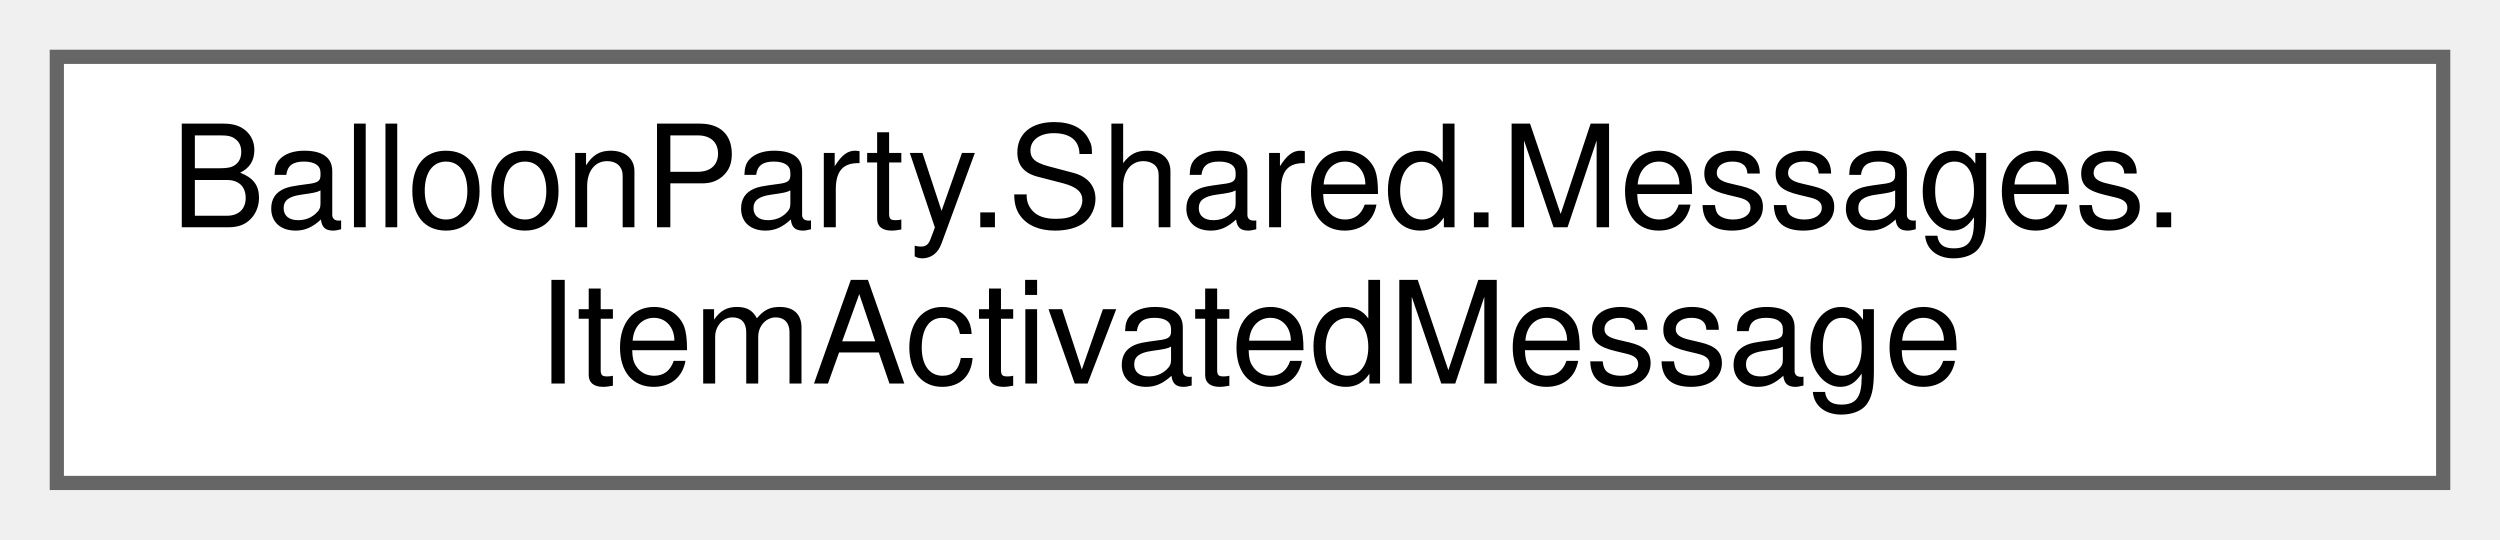
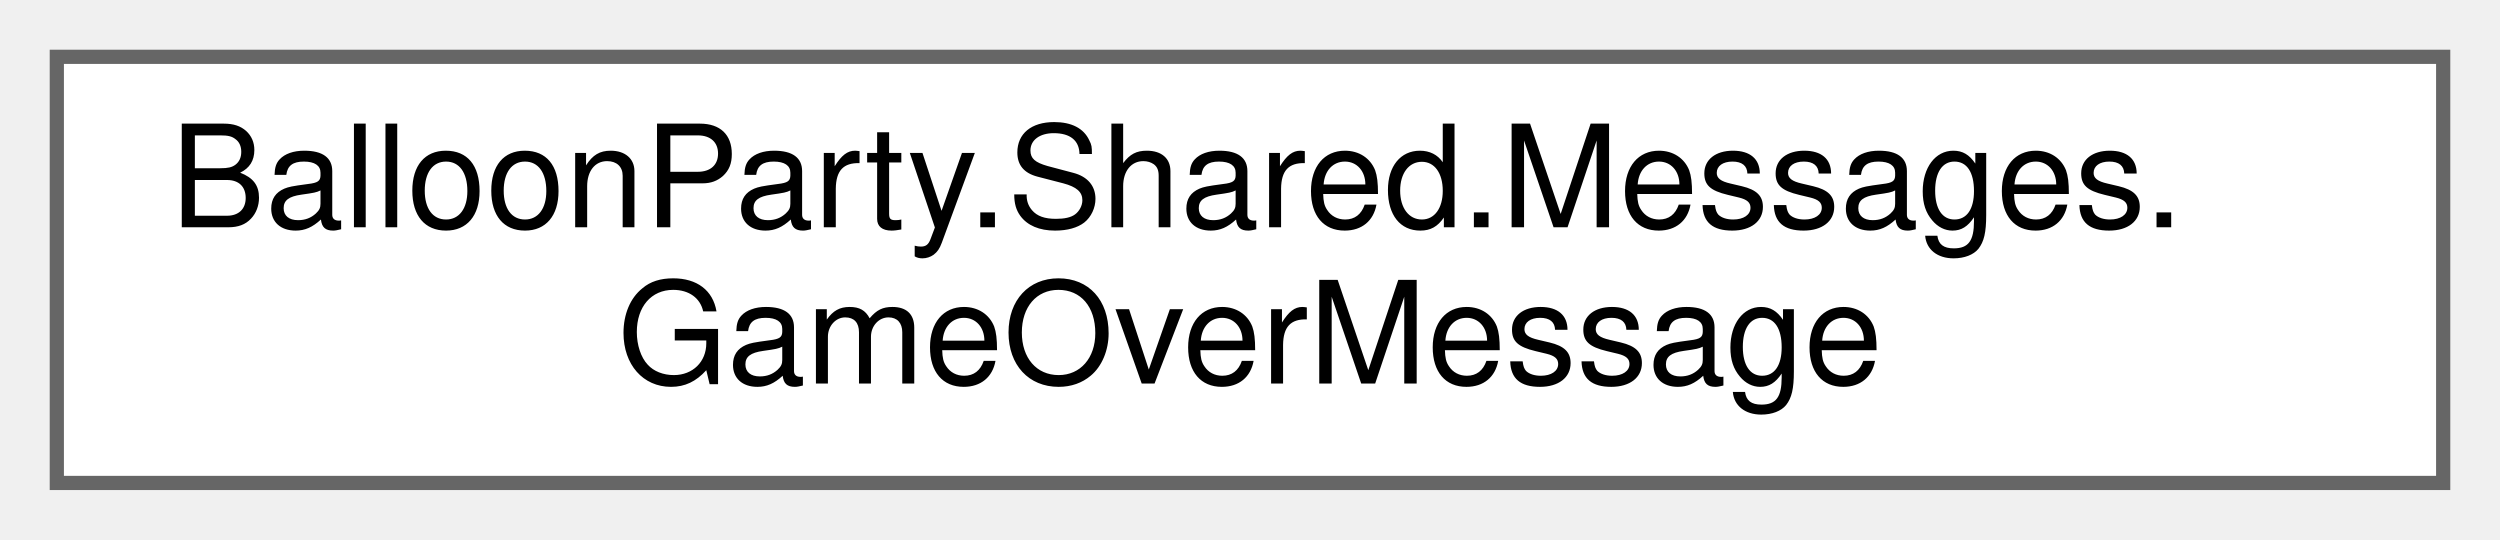
<svg xmlns="http://www.w3.org/2000/svg" xmlns:xlink="http://www.w3.org/1999/xlink" width="176pt" height="38pt" viewBox="0.00 0.00 176.00 38.00">
  <g id="graph0" class="graph" transform="scale(1 1) rotate(0) translate(4 34)">
    <g id="Node000000" class="node">
      <g id="a_Node000000">
-         <a xlink:href="structBalloonParty_1_1Shared_1_1Messages_1_1ItemActivatedMessage.html" target="_top" xlink:title=" ">
+         <a xlink:href="structBalloonParty_1_1Shared_1_1Messages_1_1GameOverMessage.html" target="_top" xlink:title=" ">
          <polygon fill="white" stroke="#666666" points="168,-30 0,-30 0,0 168,0 168,-30" />
          <text text-anchor="start" x="8" y="-18" font-family="Helvetica,sans-Serif" font-size="10.00">BalloonParty.Shared.Messages.</text>
-           <text text-anchor="middle" x="84" y="-7" font-family="Helvetica,sans-Serif" font-size="10.00">ItemActivatedMessage</text>
+           <text text-anchor="middle" x="84" y="-7" font-family="Helvetica,sans-Serif" font-size="10.00">GameOverMessage</text>
        </a>
      </g>
    </g>
  </g>
</svg>
